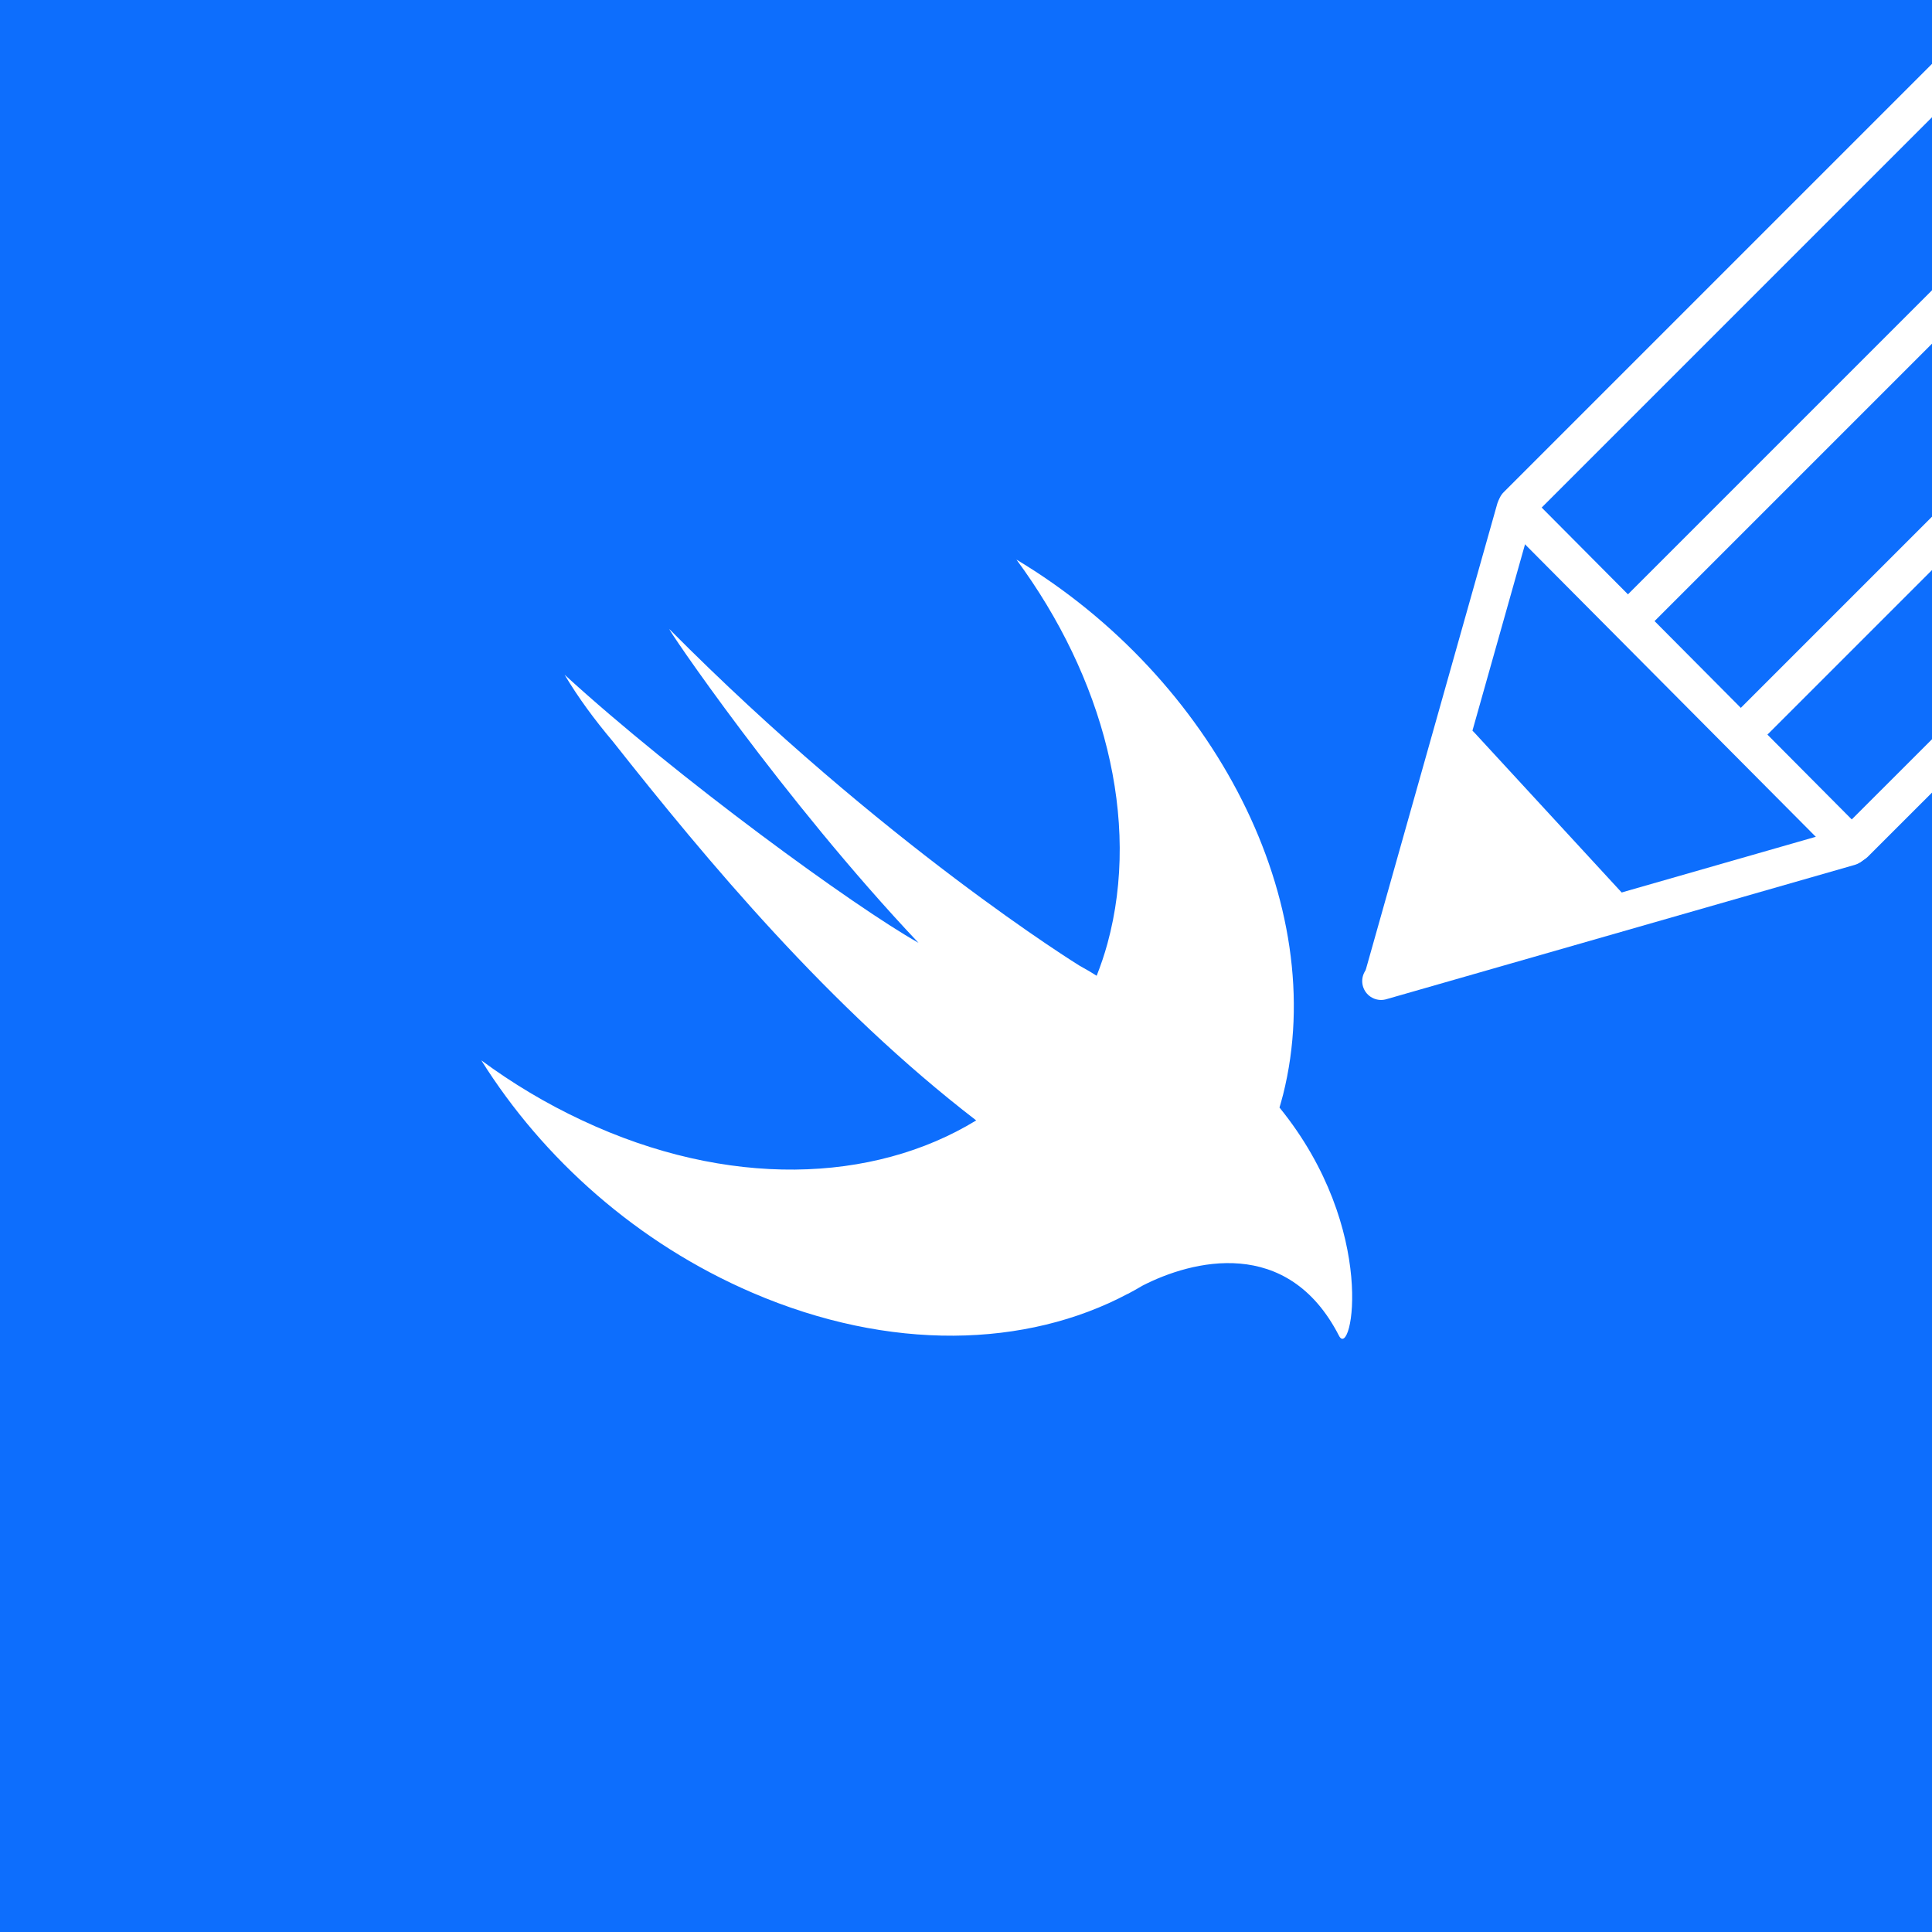
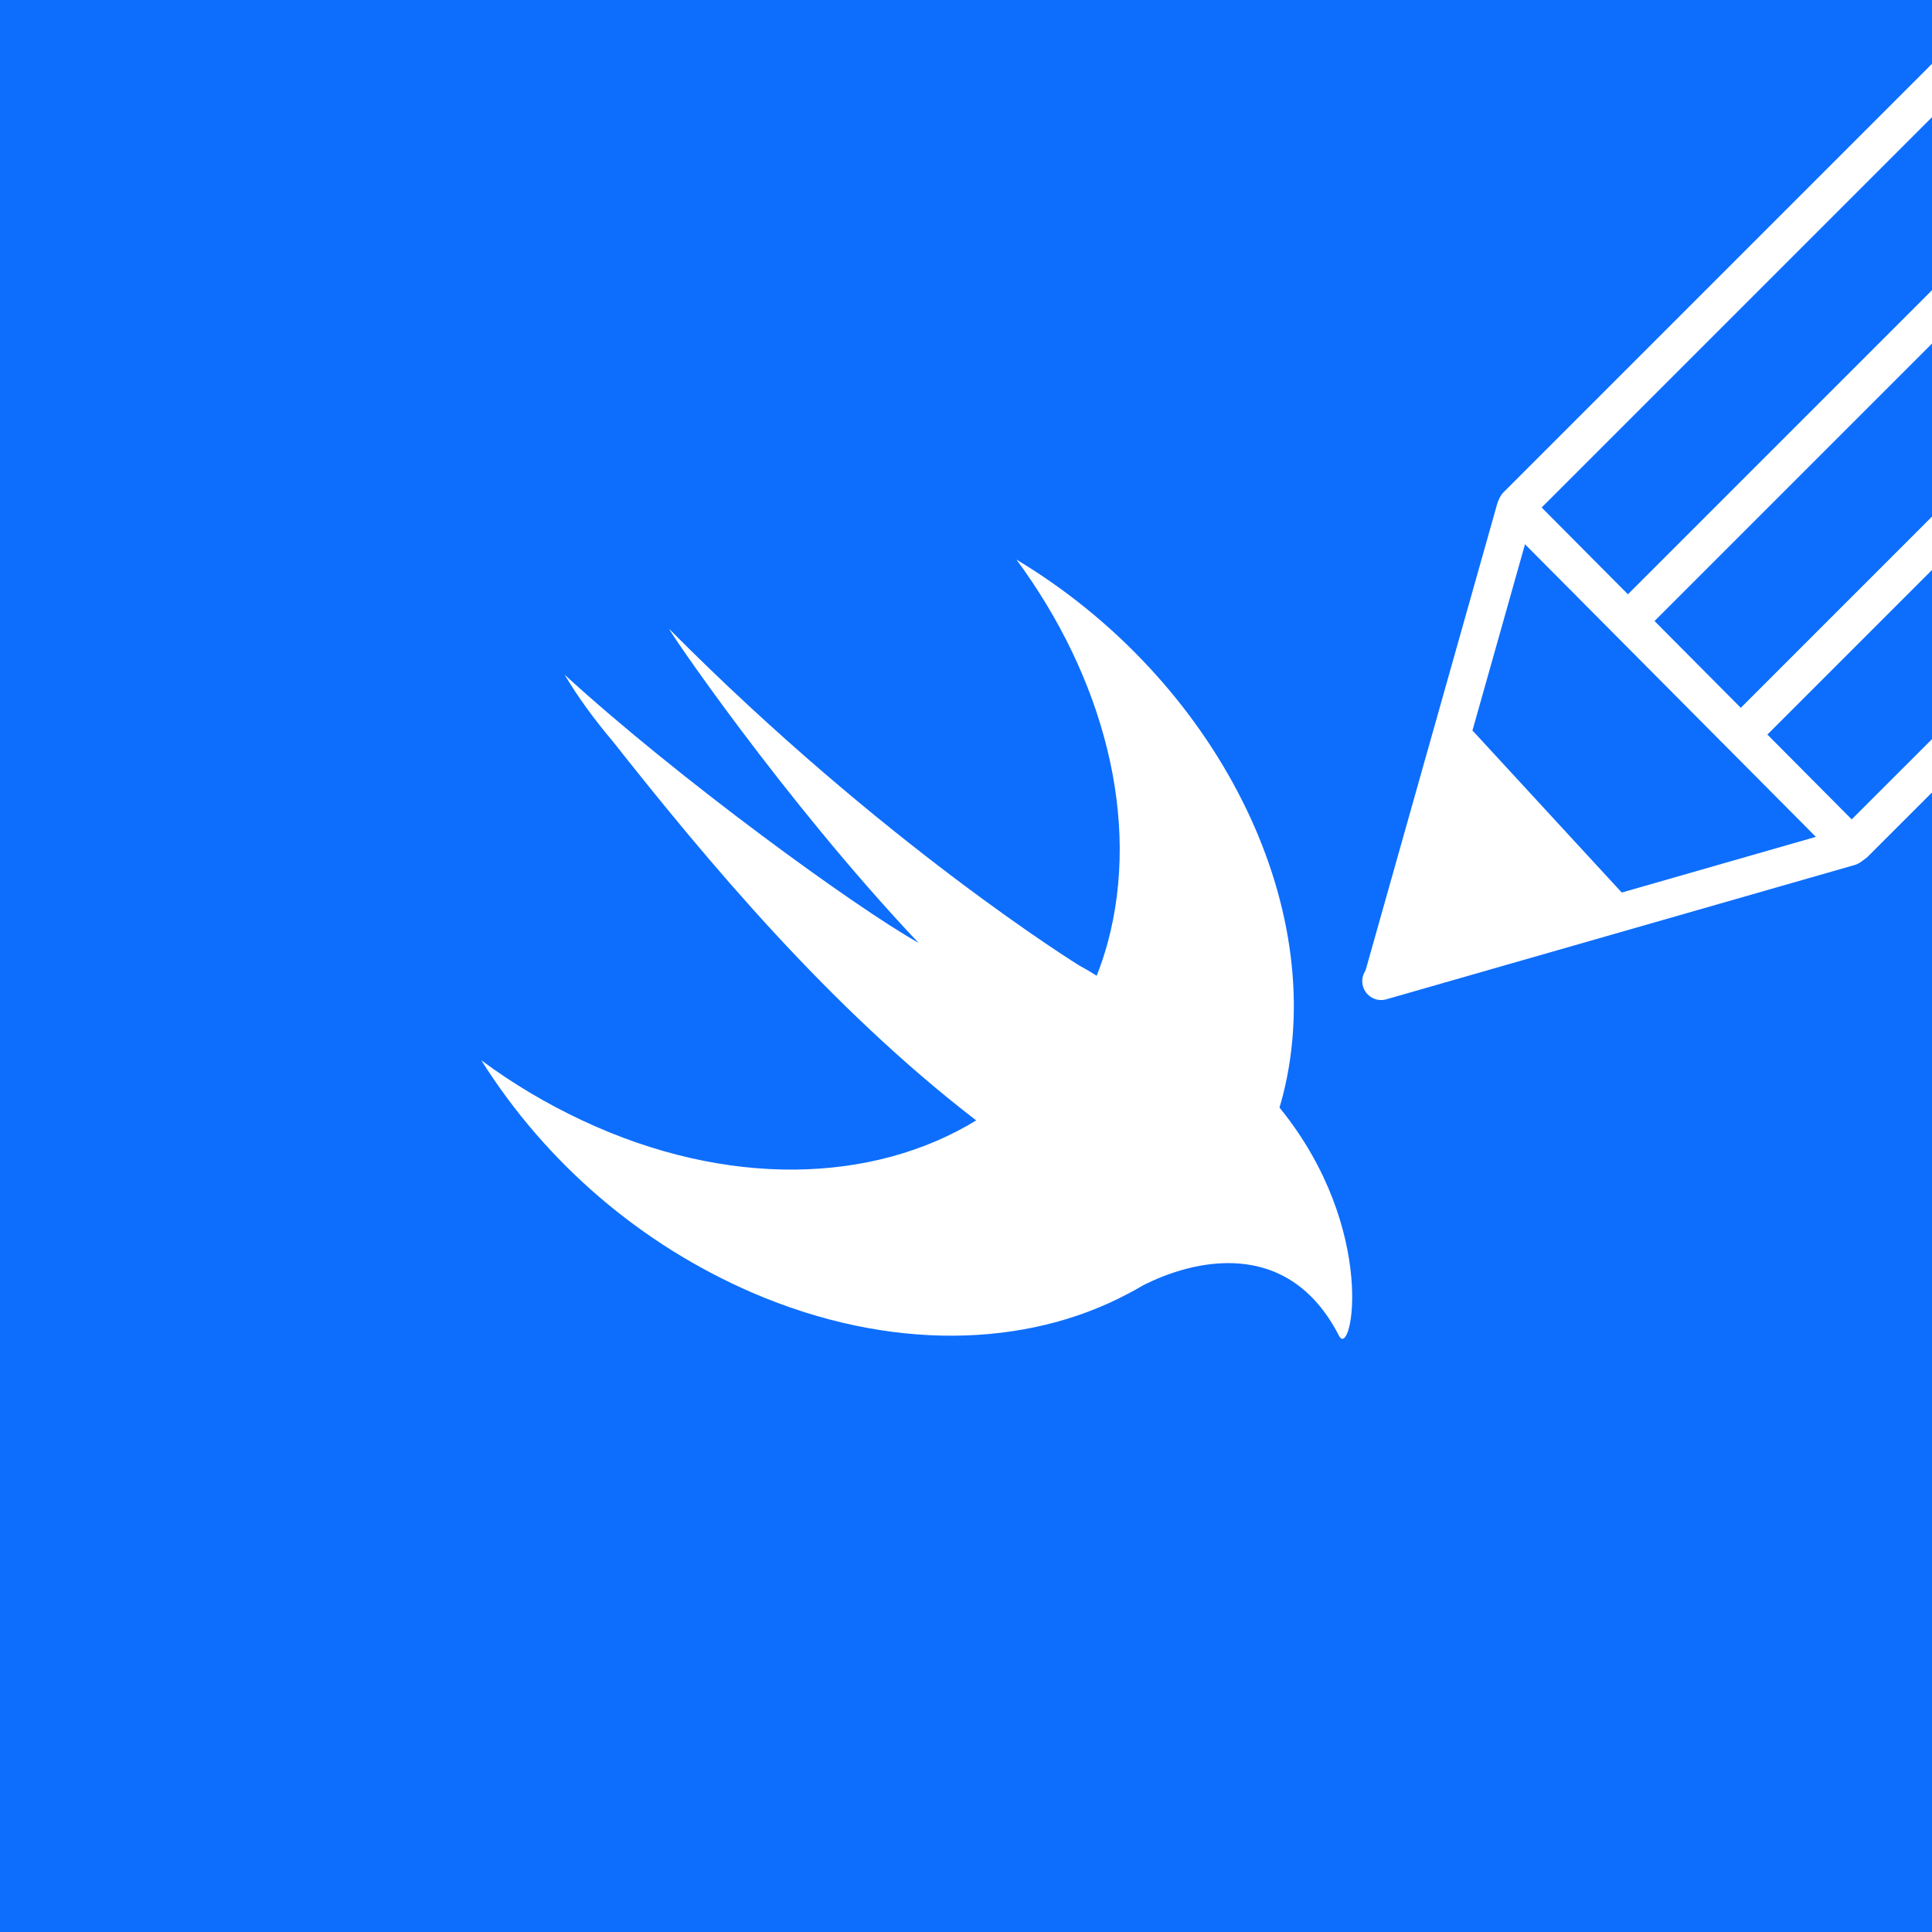
- <svg xmlns="http://www.w3.org/2000/svg" width="54" height="54" viewBox="0 0 54 54" version="1.1">
-   <g id="surface1">
-     <rect x="0" y="0" width="54" height="54" style="fill:rgb(5.098%,43.137%,99.216%);fill-opacity:1;stroke:none;" />
-     <path style=" stroke:none;fill-rule:nonzero;fill:rgb(100%,100%,100%);fill-opacity:1;" d="M 35.762 30.957 C 35.797 30.836 35.832 30.715 35.863 30.594 C 37.203 25.262 33.938 18.957 28.41 15.641 C 30.832 18.922 31.902 22.898 30.953 26.375 C 30.867 26.688 30.766 26.984 30.652 27.273 C 30.531 27.195 30.375 27.102 30.168 26.988 C 30.168 26.988 24.672 23.594 18.715 17.59 C 18.559 17.434 21.891 22.355 25.672 26.352 C 23.891 25.352 18.926 21.738 15.781 18.859 C 16.164 19.504 16.625 20.125 17.129 20.723 C 19.758 24.051 23.18 28.16 27.285 31.316 C 24.402 33.078 20.328 33.219 16.273 31.316 C 15.27 30.848 14.324 30.281 13.453 29.637 C 15.172 32.383 17.812 34.75 21.031 36.133 C 24.871 37.785 28.688 37.672 31.527 36.16 L 31.527 36.164 C 31.535 36.16 31.547 36.152 31.559 36.145 C 31.684 36.078 31.812 36.008 31.934 35.934 C 33.309 35.227 35.988 34.531 37.426 37.336 C 37.781 38.023 38.535 34.371 35.766 30.961 C 35.762 30.961 35.762 30.961 35.762 30.957 Z M 35.762 30.957 " />
-     <path style="fill:none;stroke-width:20;stroke-linecap:round;stroke-linejoin:miter;stroke:rgb(100%,100%,100%);stroke-opacity:1;stroke-miterlimit:4;" d="M 112.21 243.778 L 41.84 493.185 " transform="matrix(0.0527344,0,0,0.0527344,36.43814,1.371094)" />
-     <path style="fill:none;stroke-width:20;stroke-linecap:round;stroke-linejoin:miter;stroke:rgb(100%,100%,100%);stroke-opacity:1;stroke-miterlimit:4;" d="M 290.025 422 L 41.803 493.185 " transform="matrix(-0.0527344,0,0,-0.0527344,53.89584,49.67578)" />
-     <path style="fill:none;stroke-width:20;stroke-linecap:round;stroke-linejoin:miter;stroke:rgb(100%,100%,100%);stroke-opacity:1;stroke-miterlimit:4;" d="M 113.025 244 L 290.21 422.222 " transform="matrix(0.0527344,0,0,0.0527344,36.43814,1.371094)" />
-     <path style="fill:none;stroke-width:20;stroke-linecap:round;stroke-linejoin:miter;stroke:rgb(100%,100%,100%);stroke-opacity:1;stroke-miterlimit:4;" d="M 83.025 368.963 L 165.247 458.222 " transform="matrix(0.0527344,0,0,0.0527344,36.43814,1.371094)" />
-     <path style="fill-rule:evenodd;fill:rgb(100%,100%,100%);fill-opacity:1;stroke-width:1;stroke-linecap:butt;stroke-linejoin:miter;stroke:rgb(100%,100%,100%);stroke-opacity:1;stroke-miterlimit:4;" d="M 81.359 399.282 L 143.462 502.772 L 19.252 502.812 Z M 81.359 399.282 " transform="matrix(-0.0359648,-0.0385675,0.0385675,-0.0359648,26.26893,44.49397)" />
-     <path style="fill:none;stroke-width:20;stroke-linecap:round;stroke-linejoin:miter;stroke:rgb(100%,100%,100%);stroke-opacity:1;stroke-miterlimit:4;" d="M 355.025 0 L 113.025 242 " transform="matrix(0.0527344,0,0,0.0527344,36.43814,1.371094)" />
-     <path style="fill:none;stroke-width:20;stroke-linecap:round;stroke-linejoin:miter;stroke:rgb(100%,100%,100%);stroke-opacity:1;stroke-miterlimit:4;" d="M 417.025 58 L 175.025 300 " transform="matrix(0.0527344,0,0,0.0527344,36.43814,1.371094)" />
-     <path style="fill:none;stroke-width:20;stroke-linecap:round;stroke-linejoin:miter;stroke:rgb(100%,100%,100%);stroke-opacity:1;stroke-miterlimit:4;" d="M 475.025 120 L 233.025 362 " transform="matrix(0.0527344,0,0,0.0527344,36.43814,1.371094)" />
-     <path style="fill:none;stroke-width:20;stroke-linecap:round;stroke-linejoin:miter;stroke:rgb(100%,100%,100%);stroke-opacity:1;stroke-miterlimit:4;" d="M 534.062 179.037 L 291.988 420.963 " transform="matrix(0.0527344,0,0,0.0527344,36.43814,1.371094)" />
-   </g>
+ <svg xmlns="http://www.w3.org/2000/svg" width="54" height="54">
+   <path d="M0 0h54v54H0z" style="fill:#0d6efd;fill-opacity:1;stroke:none" />
+   <path d="M35.762 30.957c.035-.121.07-.242.101-.363 1.34-5.332-1.925-11.637-7.453-14.953 2.422 3.28 3.492 7.257 2.543 10.734-.086.313-.187.61-.3.898a7.8 7.8 0 0 0-.485-.285s-5.496-3.394-11.453-9.398c-.156-.156 3.176 4.765 6.957 8.762-1.781-1-6.746-4.614-9.89-7.493.382.645.843 1.266 1.347 1.864 2.629 3.328 6.05 7.437 10.156 10.593-2.883 1.762-6.957 1.903-11.012 0a16.443 16.443 0 0 1-2.82-1.68 16.883 16.883 0 0 0 7.578 6.497c3.84 1.652 7.657 1.539 10.496.027v.004a.36.36 0 0 0 .032-.02c.125-.066.253-.136.375-.21 1.375-.707 4.054-1.403 5.492 1.402.355.687 1.11-2.965-1.66-6.375-.004 0-.004 0-.004-.004Zm0 0" style="stroke:none;fill-rule:nonzero;fill:#fff;fill-opacity:1" />
+   <path d="M112.21 243.778 41.84 493.185" style="fill:none;stroke-width:20;stroke-linecap:round;stroke-linejoin:miter;stroke:#fff;stroke-opacity:1;stroke-miterlimit:4" transform="matrix(.05273 0 0 .05273 36.438 1.371)" />
+   <path d="M290.025 422 41.803 493.185" style="fill:none;stroke-width:20;stroke-linecap:round;stroke-linejoin:miter;stroke:#fff;stroke-opacity:1;stroke-miterlimit:4" transform="matrix(-.05273 0 0 -.05273 53.896 49.676)" />
+   <path d="M113.025 244 290.21 422.222M83.025 368.963l82.222 89.26" style="fill:none;stroke-width:20;stroke-linecap:round;stroke-linejoin:miter;stroke:#fff;stroke-opacity:1;stroke-miterlimit:4" transform="matrix(.05273 0 0 .05273 36.438 1.371)" />
+   <path d="m81.359 399.282 62.103 103.49-124.21.04Zm0 0" style="fill-rule:evenodd;fill:#fff;fill-opacity:1;stroke-width:1;stroke-linecap:butt;stroke-linejoin:miter;stroke:#fff;stroke-opacity:1;stroke-miterlimit:4" transform="scale(-.05273) rotate(47 721.163 -994.686)" />
+   <path d="m355.025 0-242 242M417.025 58l-242 242M475.025 120l-242 242M534.062 179.037 291.988 420.963" style="fill:none;stroke-width:20;stroke-linecap:round;stroke-linejoin:miter;stroke:#fff;stroke-opacity:1;stroke-miterlimit:4" transform="matrix(.05273 0 0 .05273 36.438 1.371)" />
</svg>
